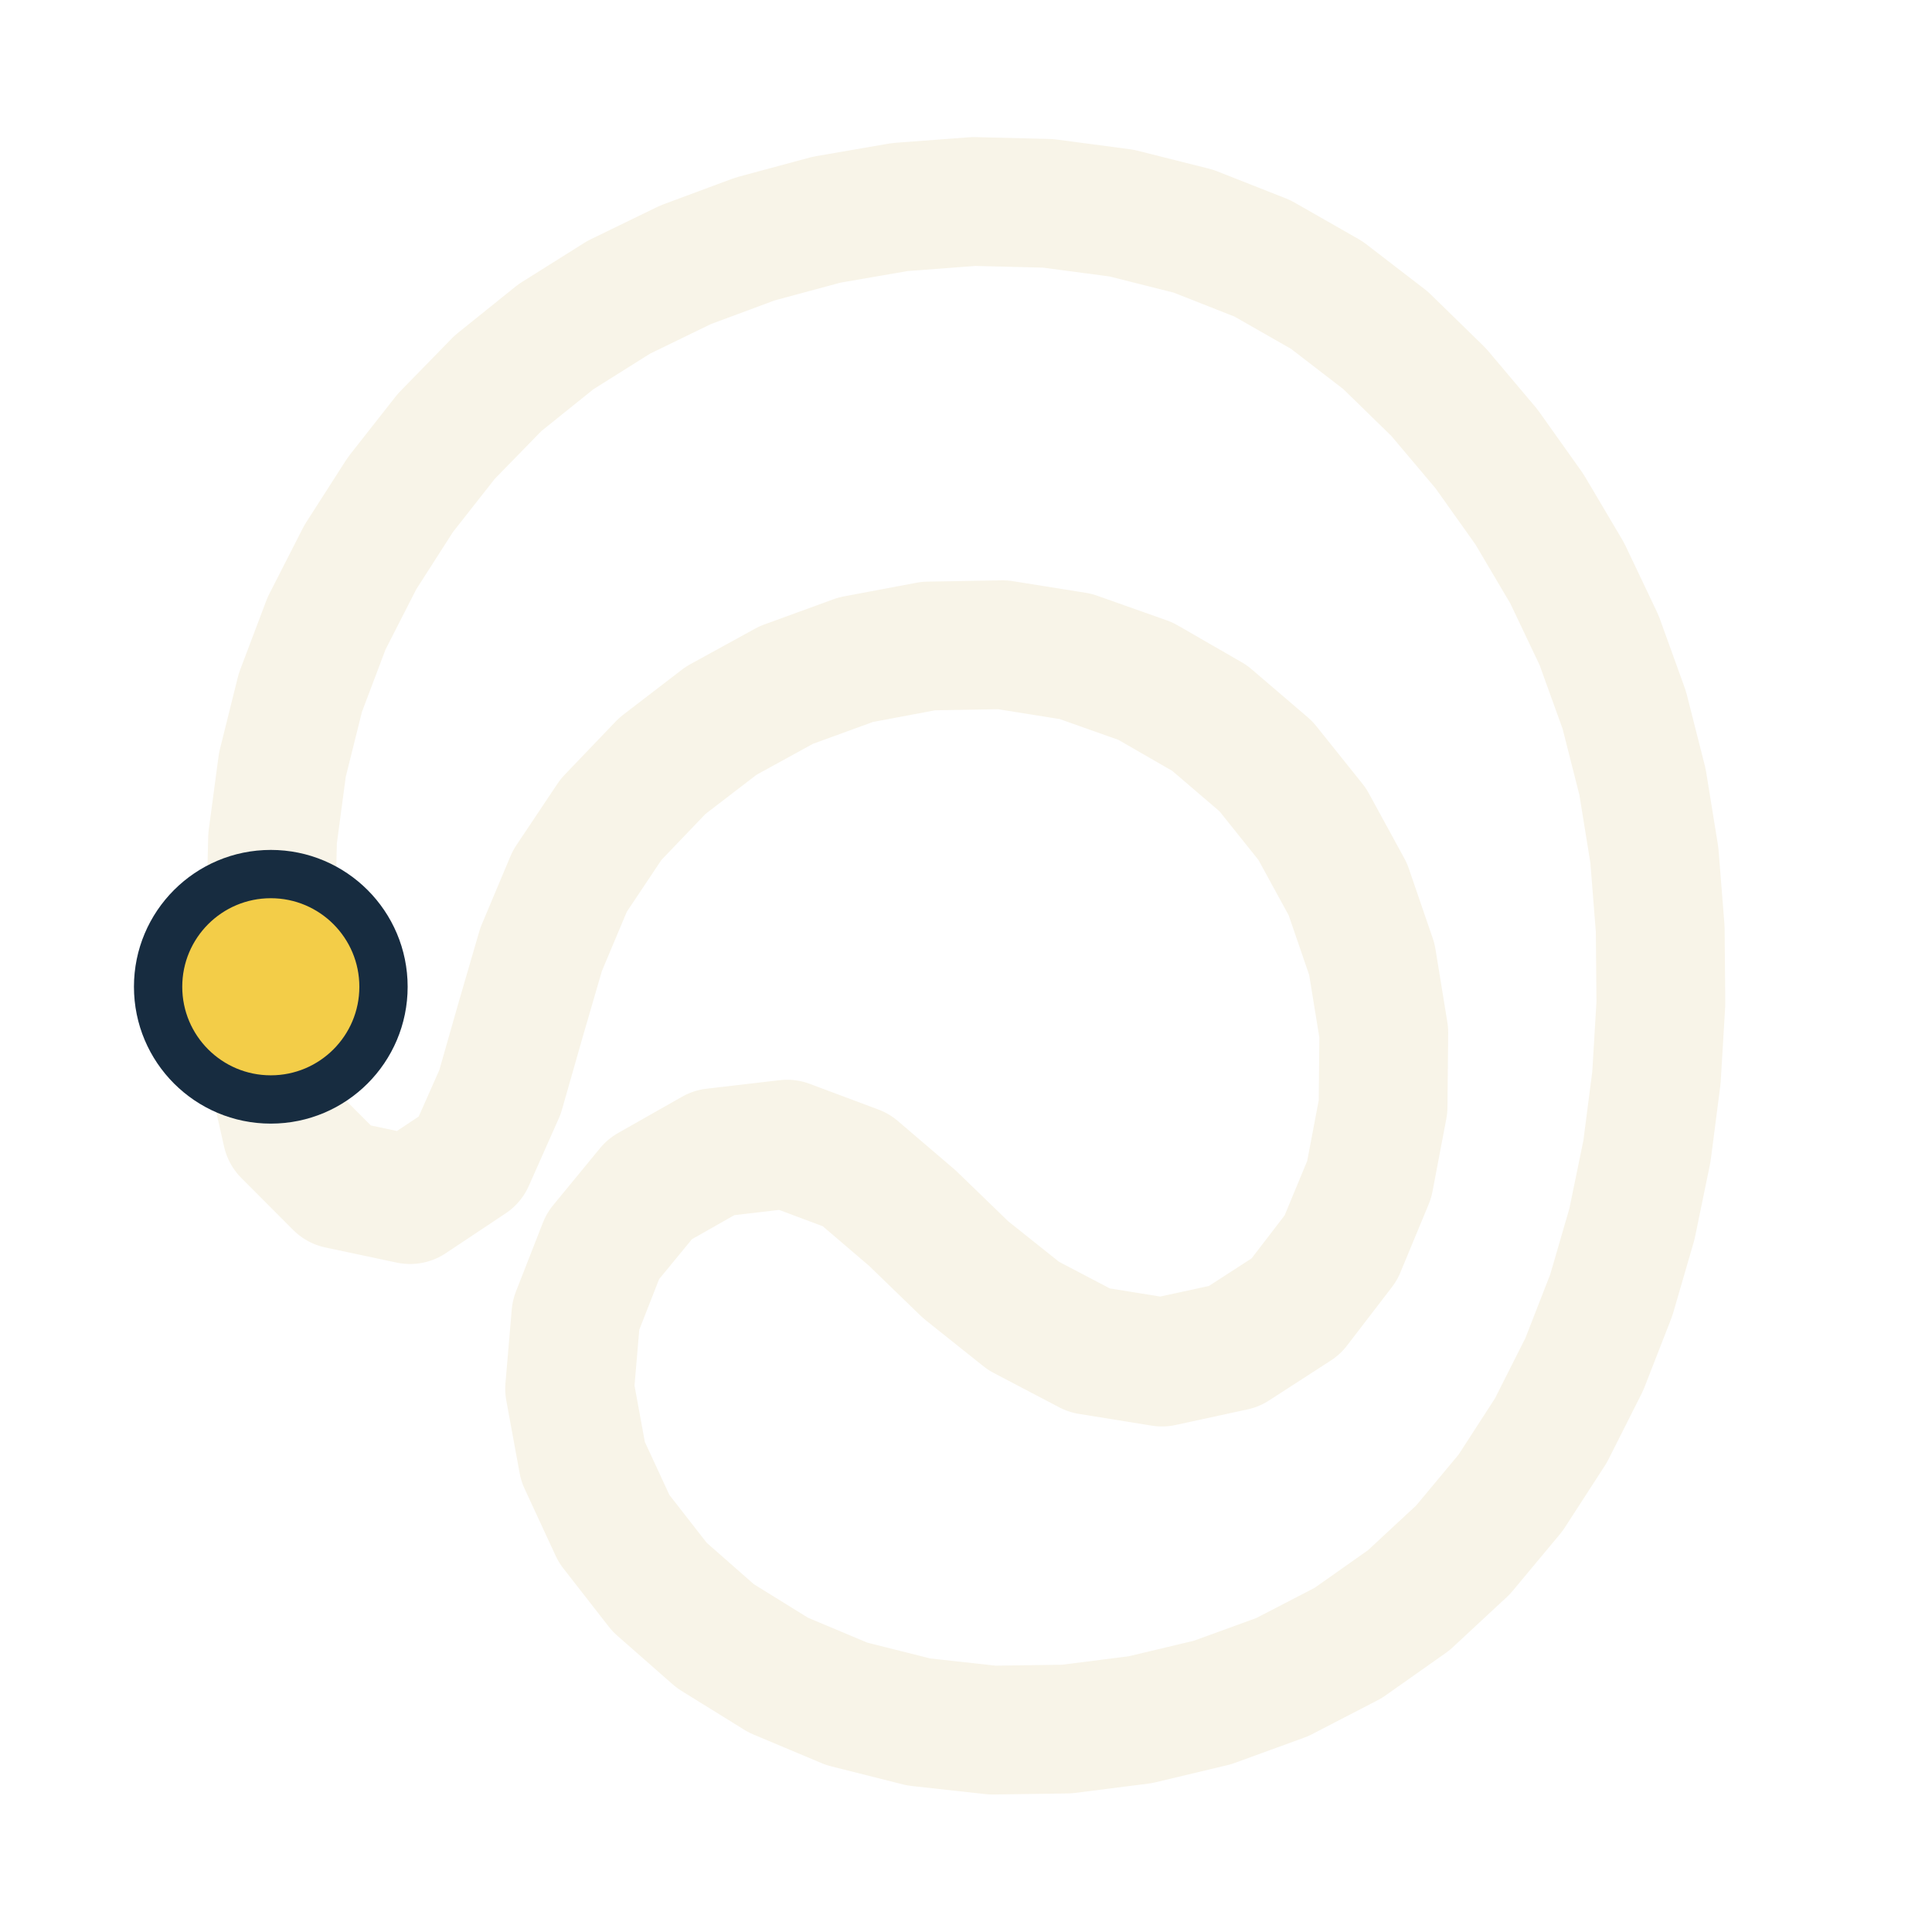
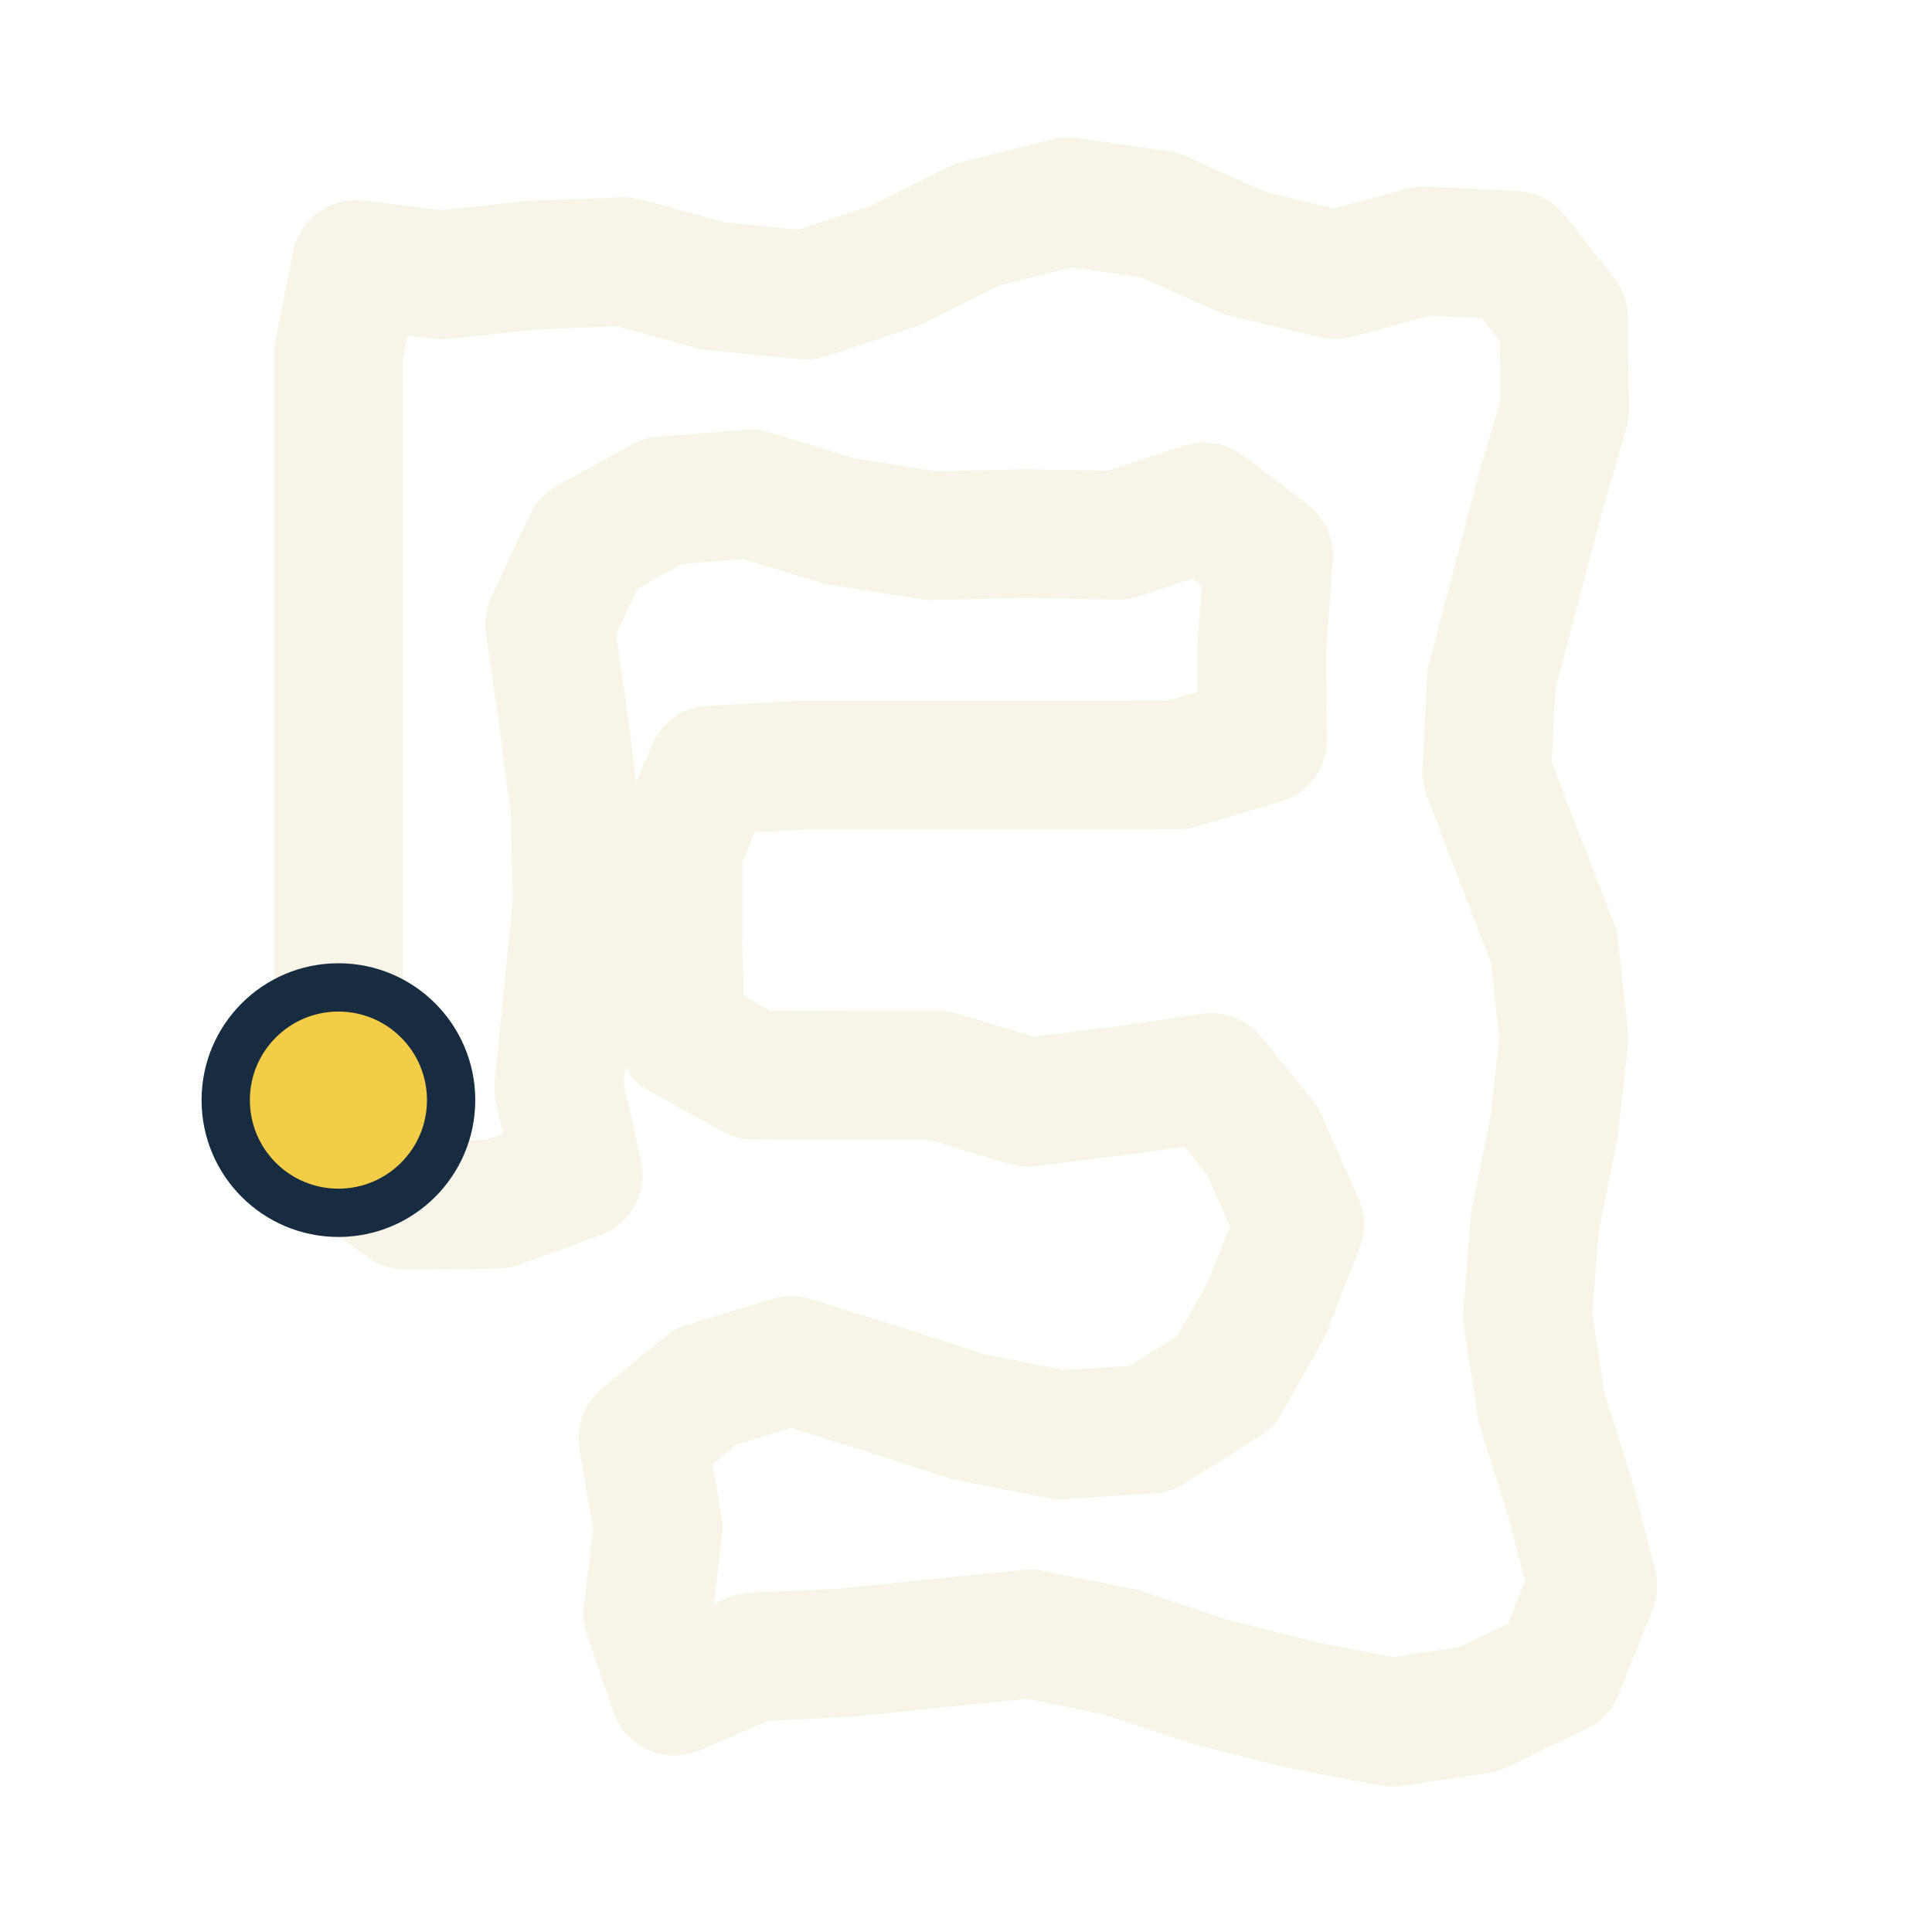
<svg xmlns="http://www.w3.org/2000/svg" width="64" height="64" viewBox="0 0 24 24">
  <g fill="none" stroke="#F8F4E8" stroke-width="1.6" stroke-linecap="round" stroke-linejoin="round">
-     <path d="M3.364,12.258 L3.364,11.336 L3.386,10.414 L3.508,9.500 L3.731,8.605 L4.057,7.743 L4.476,6.922 L4.974,6.145 L5.544,5.420 L6.187,4.761 L6.906,4.183 L7.686,3.693 L8.515,3.290 L9.379,2.969 L10.269,2.729 L11.178,2.572 L12.097,2.503 L13.018,2.526 L13.932,2.647 L14.826,2.872 L15.683,3.210 L16.482,3.666 L17.212,4.228 L17.871,4.871 L18.465,5.575 L18.999,6.326 L19.468,7.119 L19.864,7.952 L20.177,8.819 L20.404,9.713 L20.551,10.623 L20.624,11.543 L20.632,12.465 L20.577,13.385 L20.459,14.300 L20.273,15.203 L20.016,16.088 L19.681,16.947 L19.266,17.770 L18.765,18.544 L18.175,19.252 L17.500,19.879 L16.747,20.410 L15.928,20.834 L15.062,21.149 L14.165,21.363 L13.251,21.479 L12.329,21.492 L11.413,21.391 L10.519,21.166 L9.669,20.809 L8.886,20.324 L8.194,19.716 L7.628,18.990 L7.242,18.156 L7.076,17.252 L7.154,16.336 L7.489,15.480 L8.072,14.771 L8.869,14.319 L9.778,14.213 L10.633,14.533 L11.334,15.132 L11.996,15.773 L12.716,16.347 L13.530,16.774 L14.434,16.920 L15.329,16.726 L16.098,16.229 L16.657,15.501 L17.009,14.652 L17.181,13.748 L17.190,12.827 L17.042,11.917 L16.743,11.046 L16.301,10.237 L15.726,9.519 L15.026,8.920 L14.229,8.461 L13.362,8.154 L12.454,8.009 L11.534,8.025 L10.630,8.195 L9.766,8.510 L8.959,8.953 L8.228,9.514 L7.591,10.179 L7.079,10.945 L6.722,11.794 L6.464,12.680 L6.211,13.567 L5.838,14.407 L5.094,14.902 L4.208,14.714 L3.564,14.068 L3.364,13.181 L3.364,12.258 Z" />
-     <circle cx="3.364" cy="12.258" r="1.4" fill="#F3CD48" stroke="#172c40" stroke-width=".6" />
+     <path d="M4.204,13.666 L4.204,12.507 L4.204,11.347 L4.204,10.188 L4.204,9.028 L4.204,7.869 L4.204,6.709 L4.204,5.550 L4.205,4.391 L4.423,3.286 L5.498,3.415 L6.608,3.294 L7.751,3.250 L8.870,3.553 L10.007,3.666 L11.106,3.305 L12.143,2.789 L13.263,2.507 L14.402,2.671 L15.460,3.143 L16.578,3.413 L17.690,3.116 L18.811,3.172 L19.424,3.950 L19.437,5.088 L19.115,6.201 L18.821,7.322 L18.526,8.443 L18.470,9.592 L18.882,10.675 L19.303,11.753 L19.428,12.899 L19.299,14.051 L19.067,15.186 L18.975,16.338 L19.147,17.479 L19.496,18.584 L19.786,19.697 L19.360,20.757 L18.360,21.237 L17.291,21.394 L16.152,21.177 L15.029,20.890 L13.930,20.526 L12.800,20.296 L11.648,20.412 L10.497,20.531 L9.363,20.583 L8.378,21.007 L8.047,20.040 L8.176,18.982 L7.986,17.868 L8.769,17.224 L9.829,16.900 L10.935,17.245 L12.038,17.602 L13.170,17.824 L14.286,17.752 L15.223,17.167 L15.744,16.241 L16.144,15.213 L15.683,14.171 L15.047,13.385 L13.913,13.551 L12.765,13.692 L11.676,13.361 L10.518,13.361 L9.359,13.354 L8.454,12.853 L8.420,11.696 L8.420,10.538 L8.837,9.565 L9.993,9.504 L11.152,9.504 L12.312,9.504 L13.471,9.504 L14.630,9.502 L15.682,9.191 L15.672,8.053 L15.760,6.906 L14.959,6.296 L13.888,6.650 L12.730,6.629 L11.573,6.654 L10.430,6.474 L9.322,6.136 L8.237,6.223 L7.306,6.736 L6.827,7.759 L6.994,8.901 L7.142,10.050 L7.172,11.209 L7.056,12.361 L6.940,13.507 L7.183,14.593 L6.184,14.958 L5.041,14.973 L4.227,14.365 Z" />
+     <circle cx="4.204" cy="13.666" r="1.4" fill="#F3CD48" stroke="#172c40" stroke-width=".6" />
  </g>
</svg>
